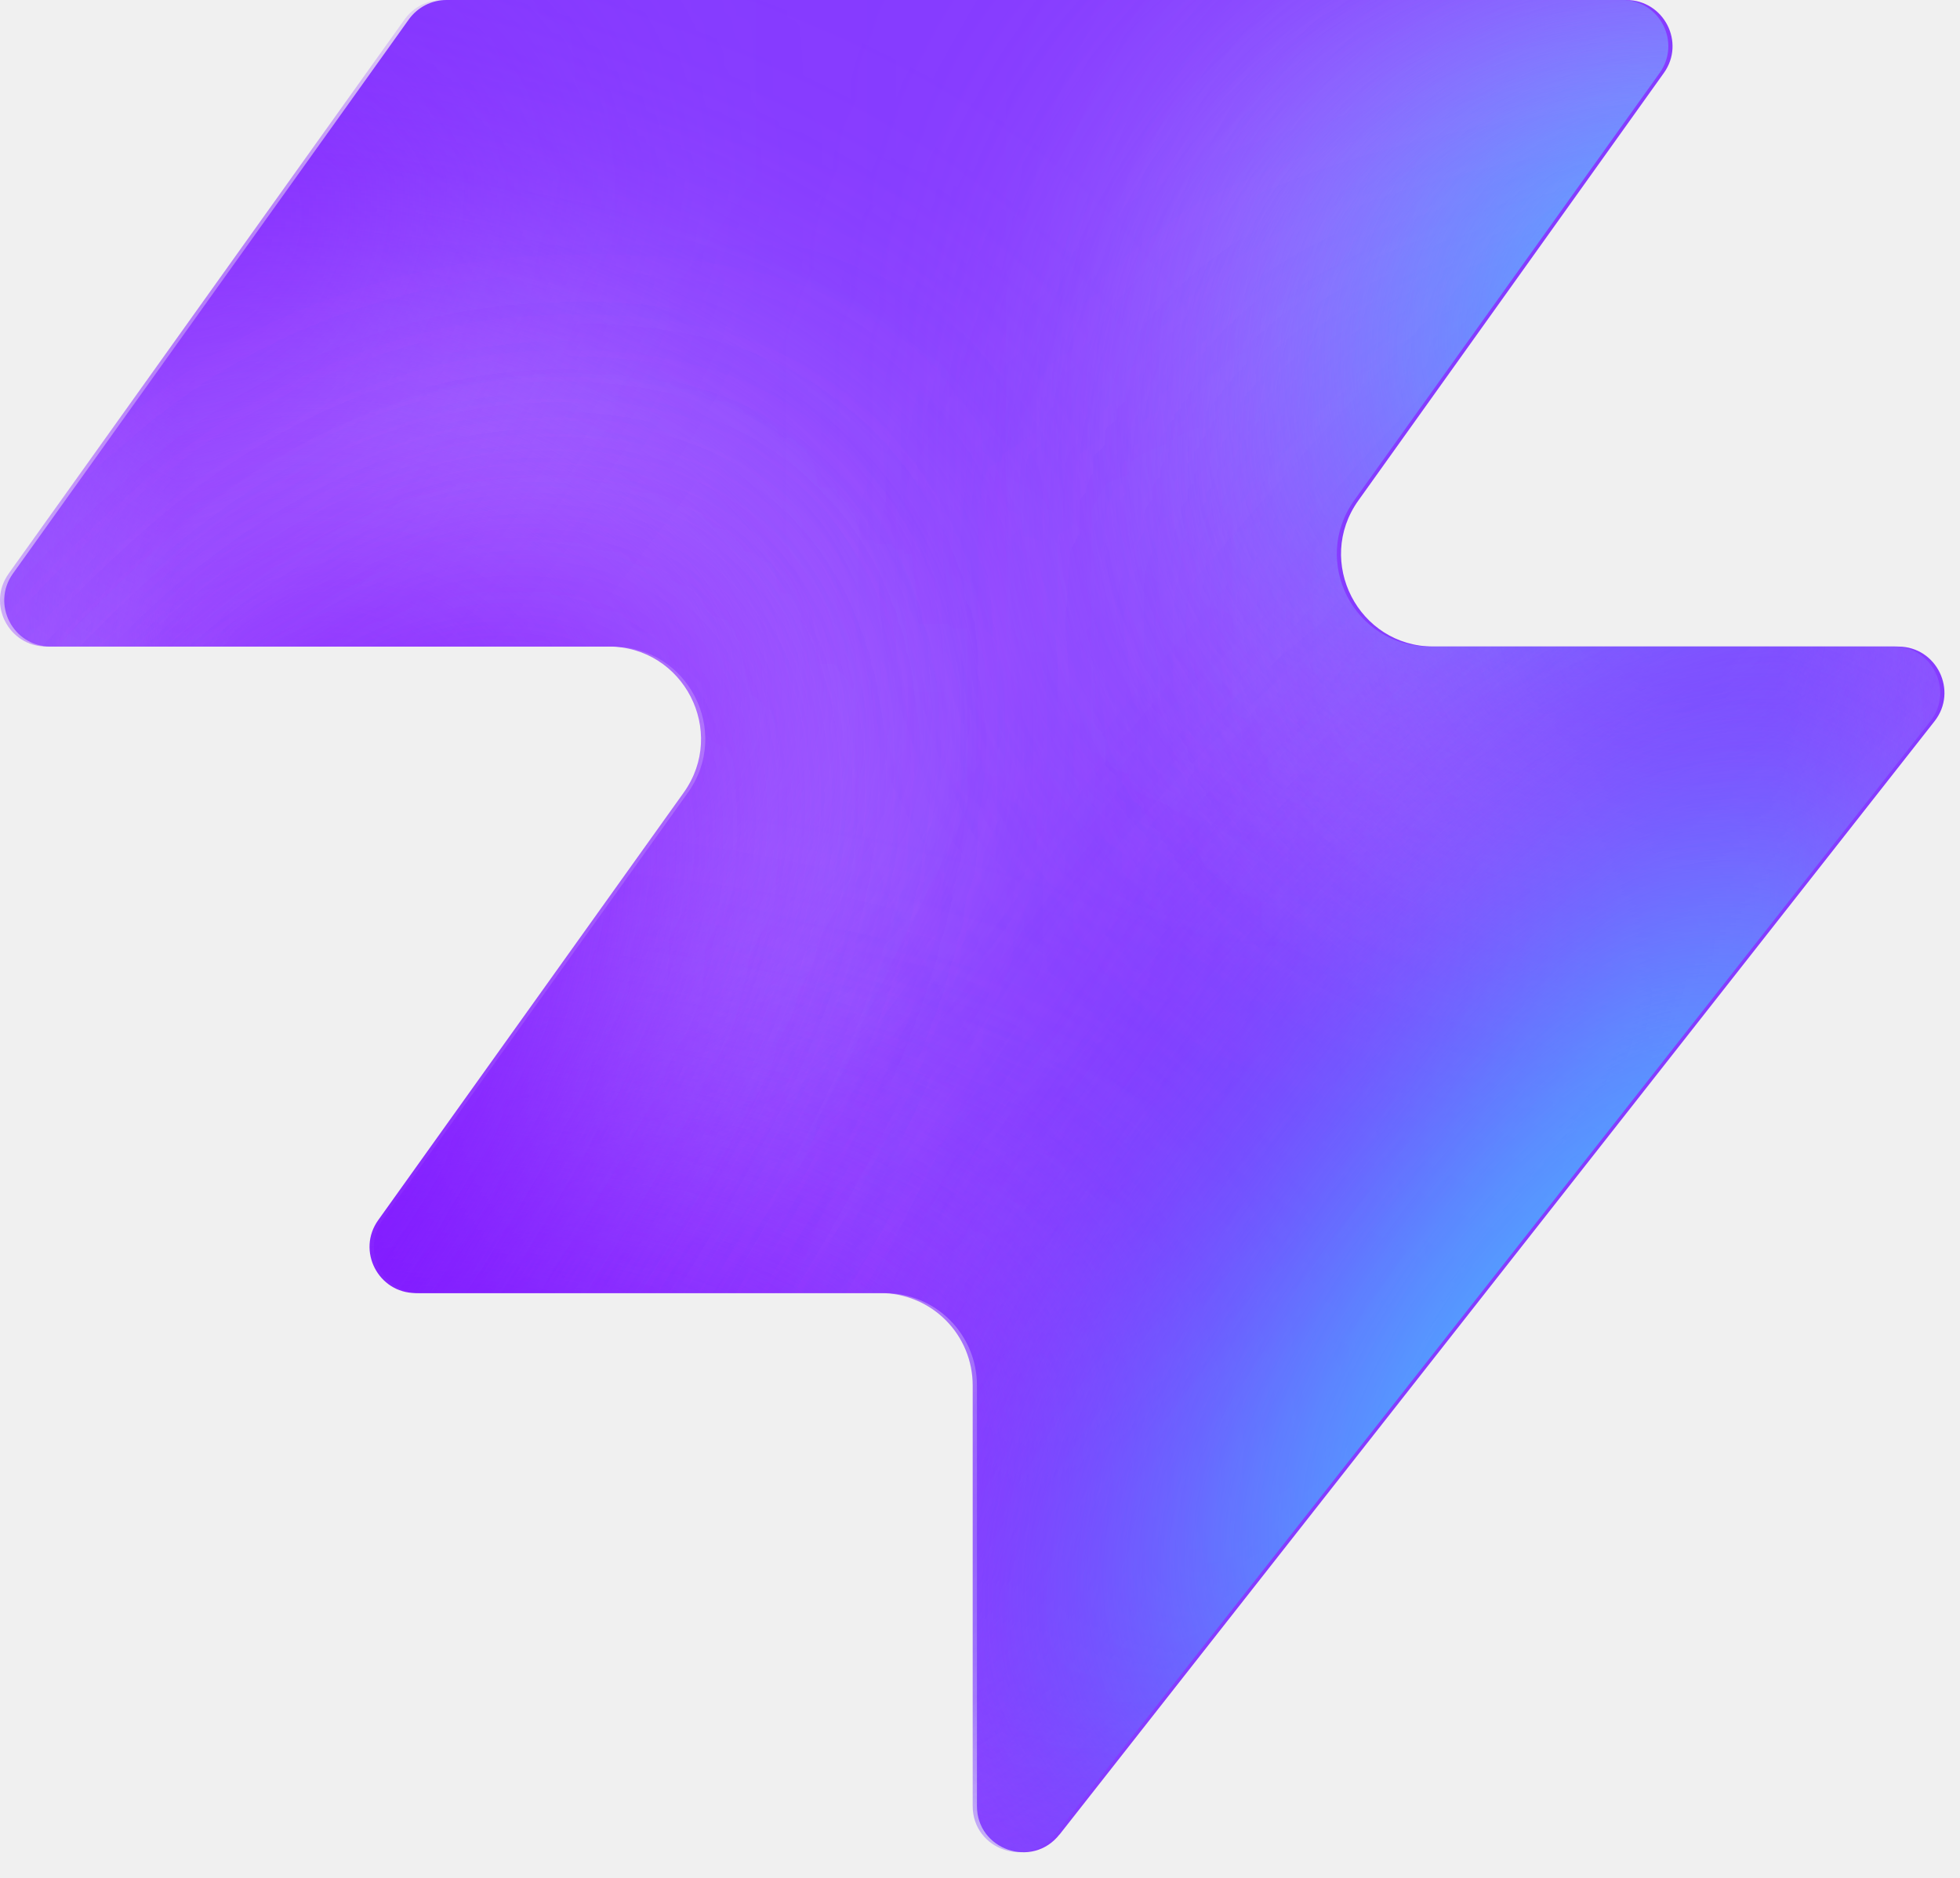
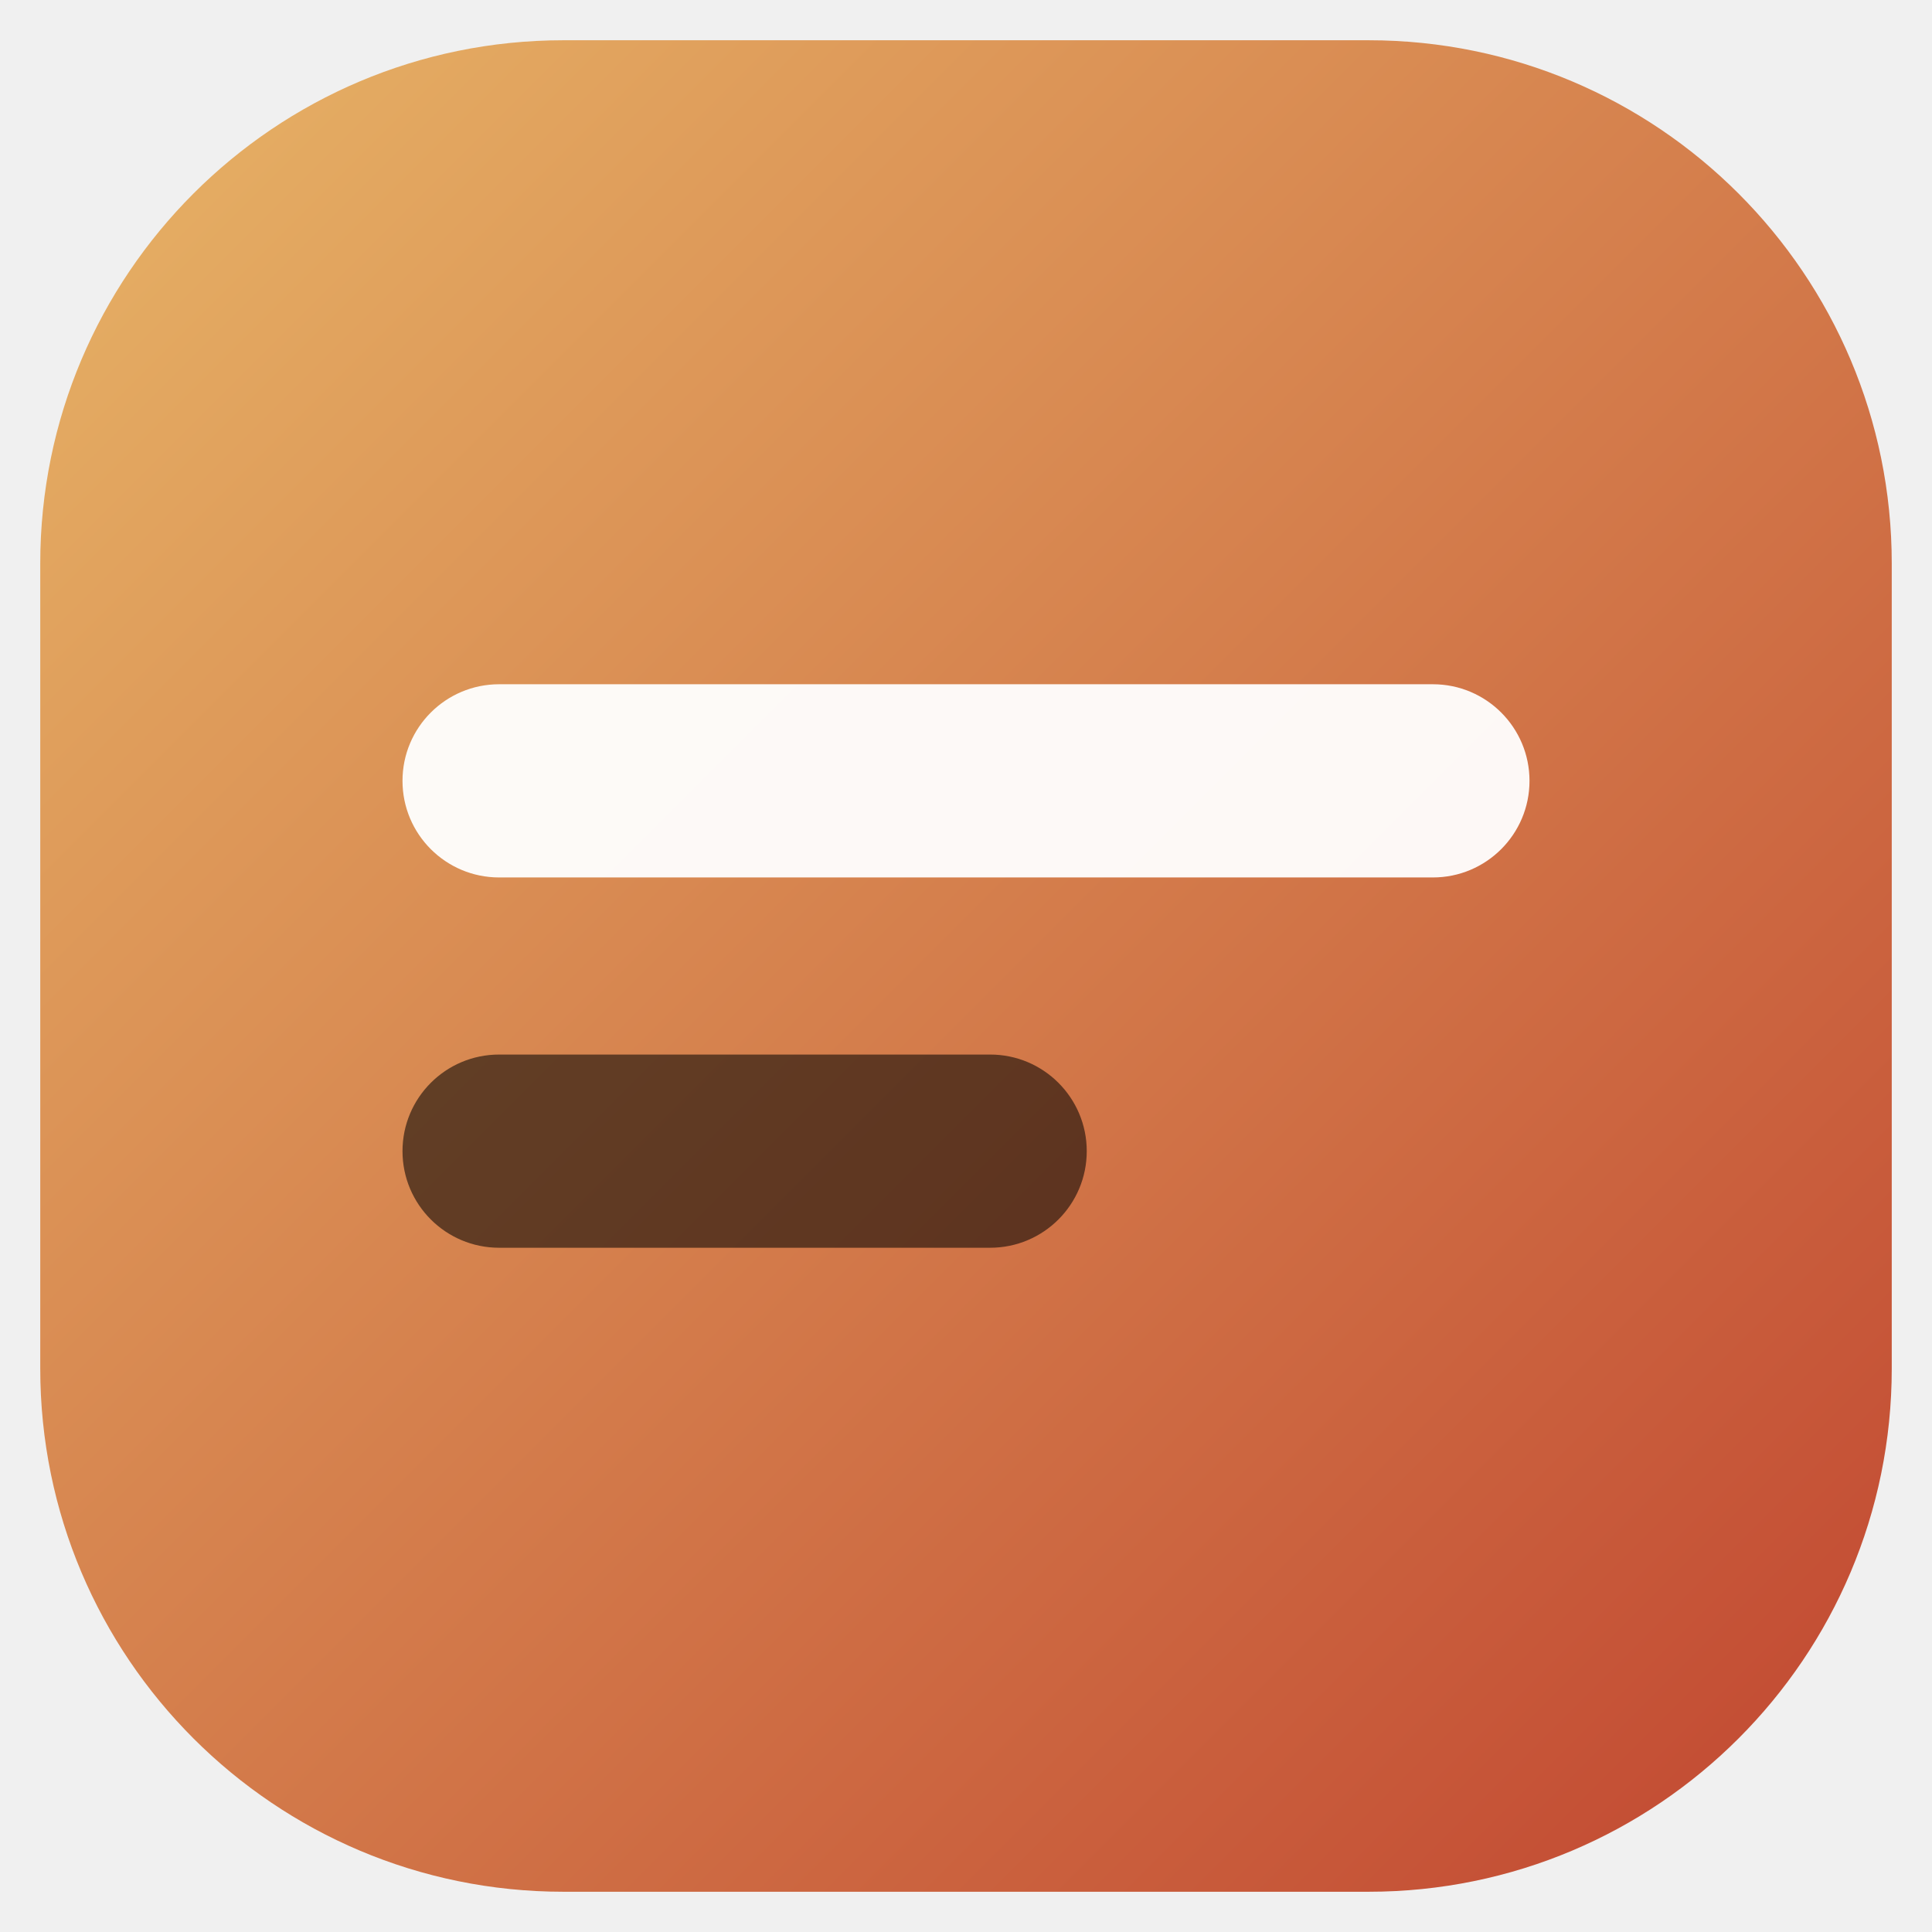
- <svg xmlns="http://www.w3.org/2000/svg" width="48" height="46" fill="none" viewBox="0 0 48 46">
-   <path fill="#863bff" d="M25.946 44.938c-.664.845-2.021.375-2.021-.698V33.937a2.26 2.26 0 0 0-2.262-2.262H10.287c-.92 0-1.456-1.04-.92-1.788l7.48-10.471c1.07-1.497 0-3.578-1.842-3.578H1.237c-.92 0-1.456-1.04-.92-1.788L10.013.474c.214-.297.556-.474.92-.474h28.894c.92 0 1.456 1.04.92 1.788l-7.48 10.471c-1.07 1.498 0 3.579 1.842 3.579h11.377c.943 0 1.473 1.088.89 1.83L25.947 44.94z" style="fill:#863bff;fill:color(display-p3 .525 .23 1);fill-opacity:1" />
-   <mask id="a" width="48" height="46" x="0" y="0" maskUnits="userSpaceOnUse" style="mask-type:alpha">
-     <path fill="#000" d="M25.842 44.938c-.664.844-2.021.375-2.021-.698V33.937a2.26 2.26 0 0 0-2.262-2.262H10.183c-.92 0-1.456-1.04-.92-1.788l7.48-10.471c1.07-1.498 0-3.579-1.842-3.579H1.133c-.92 0-1.456-1.04-.92-1.787L9.91.473c.214-.297.556-.474.92-.474h28.894c.92 0 1.456 1.04.92 1.788l-7.48 10.471c-1.07 1.498 0 3.578 1.842 3.578h11.377c.943 0 1.473 1.088.89 1.832L25.843 44.94z" style="fill:#000;fill-opacity:1" />
-   </mask>
-   <g mask="url(#a)">
-     <g filter="url(#b)">
-       <ellipse cx="5.508" cy="14.704" fill="#ede6ff" rx="5.508" ry="14.704" style="fill:#ede6ff;fill:color(display-p3 .927 .903 1);fill-opacity:1" transform="matrix(.00324 1 1 -.00324 -4.47 31.516)" />
-     </g>
-     <g filter="url(#c)">
-       <ellipse cx="10.399" cy="29.851" fill="#ede6ff" rx="10.399" ry="29.851" style="fill:#ede6ff;fill:color(display-p3 .927 .903 1);fill-opacity:1" transform="matrix(.00324 1 1 -.00324 -39.328 7.883)" />
-     </g>
-     <g filter="url(#d)">
-       <ellipse cx="5.508" cy="30.487" fill="#7e14ff" rx="5.508" ry="30.487" style="fill:#7e14ff;fill:color(display-p3 .492 .077 1);fill-opacity:1" transform="rotate(89.814 -25.913 -14.639)scale(1 -1)" />
-     </g>
-     <g filter="url(#e)">
-       <ellipse cx="5.508" cy="30.599" fill="#7e14ff" rx="5.508" ry="30.599" style="fill:#7e14ff;fill:color(display-p3 .492 .077 1);fill-opacity:1" transform="rotate(89.814 -32.644 -3.334)scale(1 -1)" />
-     </g>
-     <g filter="url(#f)">
-       <ellipse cx="5.508" cy="30.599" fill="#7e14ff" rx="5.508" ry="30.599" style="fill:#7e14ff;fill:color(display-p3 .492 .077 1);fill-opacity:1" transform="matrix(.00324 1 1 -.00324 -34.34 30.47)" />
-     </g>
-     <g filter="url(#g)">
-       <ellipse cx="14.072" cy="22.078" fill="#ede6ff" rx="14.072" ry="22.078" style="fill:#ede6ff;fill:color(display-p3 .927 .903 1);fill-opacity:1" transform="rotate(93.35 24.506 48.493)scale(-1 1)" />
-     </g>
-     <g filter="url(#h)">
-       <ellipse cx="3.47" cy="21.501" fill="#7e14ff" rx="3.47" ry="21.501" style="fill:#7e14ff;fill:color(display-p3 .492 .077 1);fill-opacity:1" transform="rotate(89.009 28.708 47.59)scale(-1 1)" />
-     </g>
-     <g filter="url(#i)">
-       <ellipse cx="3.47" cy="21.501" fill="#7e14ff" rx="3.47" ry="21.501" style="fill:#7e14ff;fill:color(display-p3 .492 .077 1);fill-opacity:1" transform="rotate(89.009 28.708 47.59)scale(-1 1)" />
-     </g>
-     <g filter="url(#j)">
-       <ellipse cx=".387" cy="8.972" fill="#7e14ff" rx="4.407" ry="29.108" style="fill:#7e14ff;fill:color(display-p3 .492 .077 1);fill-opacity:1" transform="rotate(39.51 .387 8.972)" />
-     </g>
-     <g filter="url(#k)">
-       <ellipse cx="47.523" cy="-6.092" fill="#7e14ff" rx="4.407" ry="29.108" style="fill:#7e14ff;fill:color(display-p3 .492 .077 1);fill-opacity:1" transform="rotate(37.892 47.523 -6.092)" />
-     </g>
-     <g filter="url(#l)">
-       <ellipse cx="41.412" cy="6.333" fill="#47bfff" rx="5.971" ry="9.665" style="fill:#47bfff;fill:color(display-p3 .28 .748 1);fill-opacity:1" transform="rotate(37.892 41.412 6.333)" />
-     </g>
-     <g filter="url(#m)">
-       <ellipse cx="-1.879" cy="38.332" fill="#7e14ff" rx="4.407" ry="29.108" style="fill:#7e14ff;fill:color(display-p3 .492 .077 1);fill-opacity:1" transform="rotate(37.892 -1.88 38.332)" />
-     </g>
-     <g filter="url(#n)">
-       <ellipse cx="-1.879" cy="38.332" fill="#7e14ff" rx="4.407" ry="29.108" style="fill:#7e14ff;fill:color(display-p3 .492 .077 1);fill-opacity:1" transform="rotate(37.892 -1.88 38.332)" />
-     </g>
-     <g filter="url(#o)">
-       <ellipse cx="35.651" cy="29.907" fill="#7e14ff" rx="4.407" ry="29.108" style="fill:#7e14ff;fill:color(display-p3 .492 .077 1);fill-opacity:1" transform="rotate(37.892 35.651 29.907)" />
-     </g>
-     <g filter="url(#p)">
-       <ellipse cx="38.418" cy="32.4" fill="#47bfff" rx="5.971" ry="15.297" style="fill:#47bfff;fill:color(display-p3 .28 .748 1);fill-opacity:1" transform="rotate(37.892 38.418 32.4)" />
-     </g>
-   </g>
+ <svg xmlns="http://www.w3.org/2000/svg" viewBox="0 0 24 24" fill="none">
+   <rect x="0.5" y="0.5" width="23" height="23" rx="6.5" fill="url(#g)" />
+   <rect x="5" y="8.5" width="14" height="2.4" rx="1.2" fill="white" fill-opacity="0.95" />
+   <rect x="5" y="13.1" width="8.5" height="2.4" rx="1.2" fill="black" fill-opacity="0.55" />
  <defs>
-     <filter id="b" width="60.045" height="41.654" x="-19.77" y="16.149" color-interpolation-filters="sRGB" filterUnits="userSpaceOnUse">
-       <feFlood flood-opacity="0" result="BackgroundImageFix" />
-       <feBlend in="SourceGraphic" in2="BackgroundImageFix" result="shape" />
-       <feGaussianBlur result="effect1_foregroundBlur_2002_17158" stdDeviation="7.659" />
-     </filter>
-     <filter id="c" width="90.34" height="51.437" x="-54.613" y="-7.533" color-interpolation-filters="sRGB" filterUnits="userSpaceOnUse">
-       <feFlood flood-opacity="0" result="BackgroundImageFix" />
-       <feBlend in="SourceGraphic" in2="BackgroundImageFix" result="shape" />
-       <feGaussianBlur result="effect1_foregroundBlur_2002_17158" stdDeviation="7.659" />
-     </filter>
-     <filter id="d" width="79.355" height="29.4" x="-49.64" y="2.03" color-interpolation-filters="sRGB" filterUnits="userSpaceOnUse">
-       <feFlood flood-opacity="0" result="BackgroundImageFix" />
-       <feBlend in="SourceGraphic" in2="BackgroundImageFix" result="shape" />
-       <feGaussianBlur result="effect1_foregroundBlur_2002_17158" stdDeviation="4.596" />
-     </filter>
-     <filter id="e" width="79.579" height="29.4" x="-45.045" y="20.029" color-interpolation-filters="sRGB" filterUnits="userSpaceOnUse">
-       <feFlood flood-opacity="0" result="BackgroundImageFix" />
-       <feBlend in="SourceGraphic" in2="BackgroundImageFix" result="shape" />
-       <feGaussianBlur result="effect1_foregroundBlur_2002_17158" stdDeviation="4.596" />
-     </filter>
-     <filter id="f" width="79.579" height="29.4" x="-43.513" y="21.178" color-interpolation-filters="sRGB" filterUnits="userSpaceOnUse">
-       <feFlood flood-opacity="0" result="BackgroundImageFix" />
-       <feBlend in="SourceGraphic" in2="BackgroundImageFix" result="shape" />
-       <feGaussianBlur result="effect1_foregroundBlur_2002_17158" stdDeviation="4.596" />
-     </filter>
-     <filter id="g" width="74.749" height="58.852" x="15.756" y="-17.901" color-interpolation-filters="sRGB" filterUnits="userSpaceOnUse">
-       <feFlood flood-opacity="0" result="BackgroundImageFix" />
-       <feBlend in="SourceGraphic" in2="BackgroundImageFix" result="shape" />
-       <feGaussianBlur result="effect1_foregroundBlur_2002_17158" stdDeviation="7.659" />
-     </filter>
-     <filter id="h" width="61.377" height="25.362" x="23.548" y="2.284" color-interpolation-filters="sRGB" filterUnits="userSpaceOnUse">
-       <feFlood flood-opacity="0" result="BackgroundImageFix" />
-       <feBlend in="SourceGraphic" in2="BackgroundImageFix" result="shape" />
-       <feGaussianBlur result="effect1_foregroundBlur_2002_17158" stdDeviation="4.596" />
-     </filter>
-     <filter id="i" width="61.377" height="25.362" x="23.548" y="2.284" color-interpolation-filters="sRGB" filterUnits="userSpaceOnUse">
-       <feFlood flood-opacity="0" result="BackgroundImageFix" />
-       <feBlend in="SourceGraphic" in2="BackgroundImageFix" result="shape" />
-       <feGaussianBlur result="effect1_foregroundBlur_2002_17158" stdDeviation="4.596" />
-     </filter>
-     <filter id="j" width="56.045" height="63.649" x="-27.636" y="-22.853" color-interpolation-filters="sRGB" filterUnits="userSpaceOnUse">
-       <feFlood flood-opacity="0" result="BackgroundImageFix" />
-       <feBlend in="SourceGraphic" in2="BackgroundImageFix" result="shape" />
-       <feGaussianBlur result="effect1_foregroundBlur_2002_17158" stdDeviation="4.596" />
-     </filter>
-     <filter id="k" width="54.814" height="64.646" x="20.116" y="-38.415" color-interpolation-filters="sRGB" filterUnits="userSpaceOnUse">
-       <feFlood flood-opacity="0" result="BackgroundImageFix" />
-       <feBlend in="SourceGraphic" in2="BackgroundImageFix" result="shape" />
-       <feGaussianBlur result="effect1_foregroundBlur_2002_17158" stdDeviation="4.596" />
-     </filter>
-     <filter id="l" width="33.541" height="35.313" x="24.641" y="-11.323" color-interpolation-filters="sRGB" filterUnits="userSpaceOnUse">
-       <feFlood flood-opacity="0" result="BackgroundImageFix" />
-       <feBlend in="SourceGraphic" in2="BackgroundImageFix" result="shape" />
-       <feGaussianBlur result="effect1_foregroundBlur_2002_17158" stdDeviation="4.596" />
-     </filter>
-     <filter id="m" width="54.814" height="64.646" x="-29.286" y="6.009" color-interpolation-filters="sRGB" filterUnits="userSpaceOnUse">
-       <feFlood flood-opacity="0" result="BackgroundImageFix" />
-       <feBlend in="SourceGraphic" in2="BackgroundImageFix" result="shape" />
-       <feGaussianBlur result="effect1_foregroundBlur_2002_17158" stdDeviation="4.596" />
-     </filter>
-     <filter id="n" width="54.814" height="64.646" x="-29.286" y="6.009" color-interpolation-filters="sRGB" filterUnits="userSpaceOnUse">
-       <feFlood flood-opacity="0" result="BackgroundImageFix" />
-       <feBlend in="SourceGraphic" in2="BackgroundImageFix" result="shape" />
-       <feGaussianBlur result="effect1_foregroundBlur_2002_17158" stdDeviation="4.596" />
-     </filter>
-     <filter id="o" width="54.814" height="64.646" x="8.244" y="-2.416" color-interpolation-filters="sRGB" filterUnits="userSpaceOnUse">
-       <feFlood flood-opacity="0" result="BackgroundImageFix" />
-       <feBlend in="SourceGraphic" in2="BackgroundImageFix" result="shape" />
-       <feGaussianBlur result="effect1_foregroundBlur_2002_17158" stdDeviation="4.596" />
-     </filter>
-     <filter id="p" width="39.409" height="43.623" x="18.713" y="10.588" color-interpolation-filters="sRGB" filterUnits="userSpaceOnUse">
-       <feFlood flood-opacity="0" result="BackgroundImageFix" />
-       <feBlend in="SourceGraphic" in2="BackgroundImageFix" result="shape" />
-       <feGaussianBlur result="effect1_foregroundBlur_2002_17158" stdDeviation="4.596" />
-     </filter>
+     <linearGradient id="g" x1="0" y1="0" x2="24" y2="24" gradientUnits="userSpaceOnUse">
+       <stop stop-color="#e8b768" />
+       <stop offset="1" stop-color="#c0432f" />
+     </linearGradient>
  </defs>
</svg>
